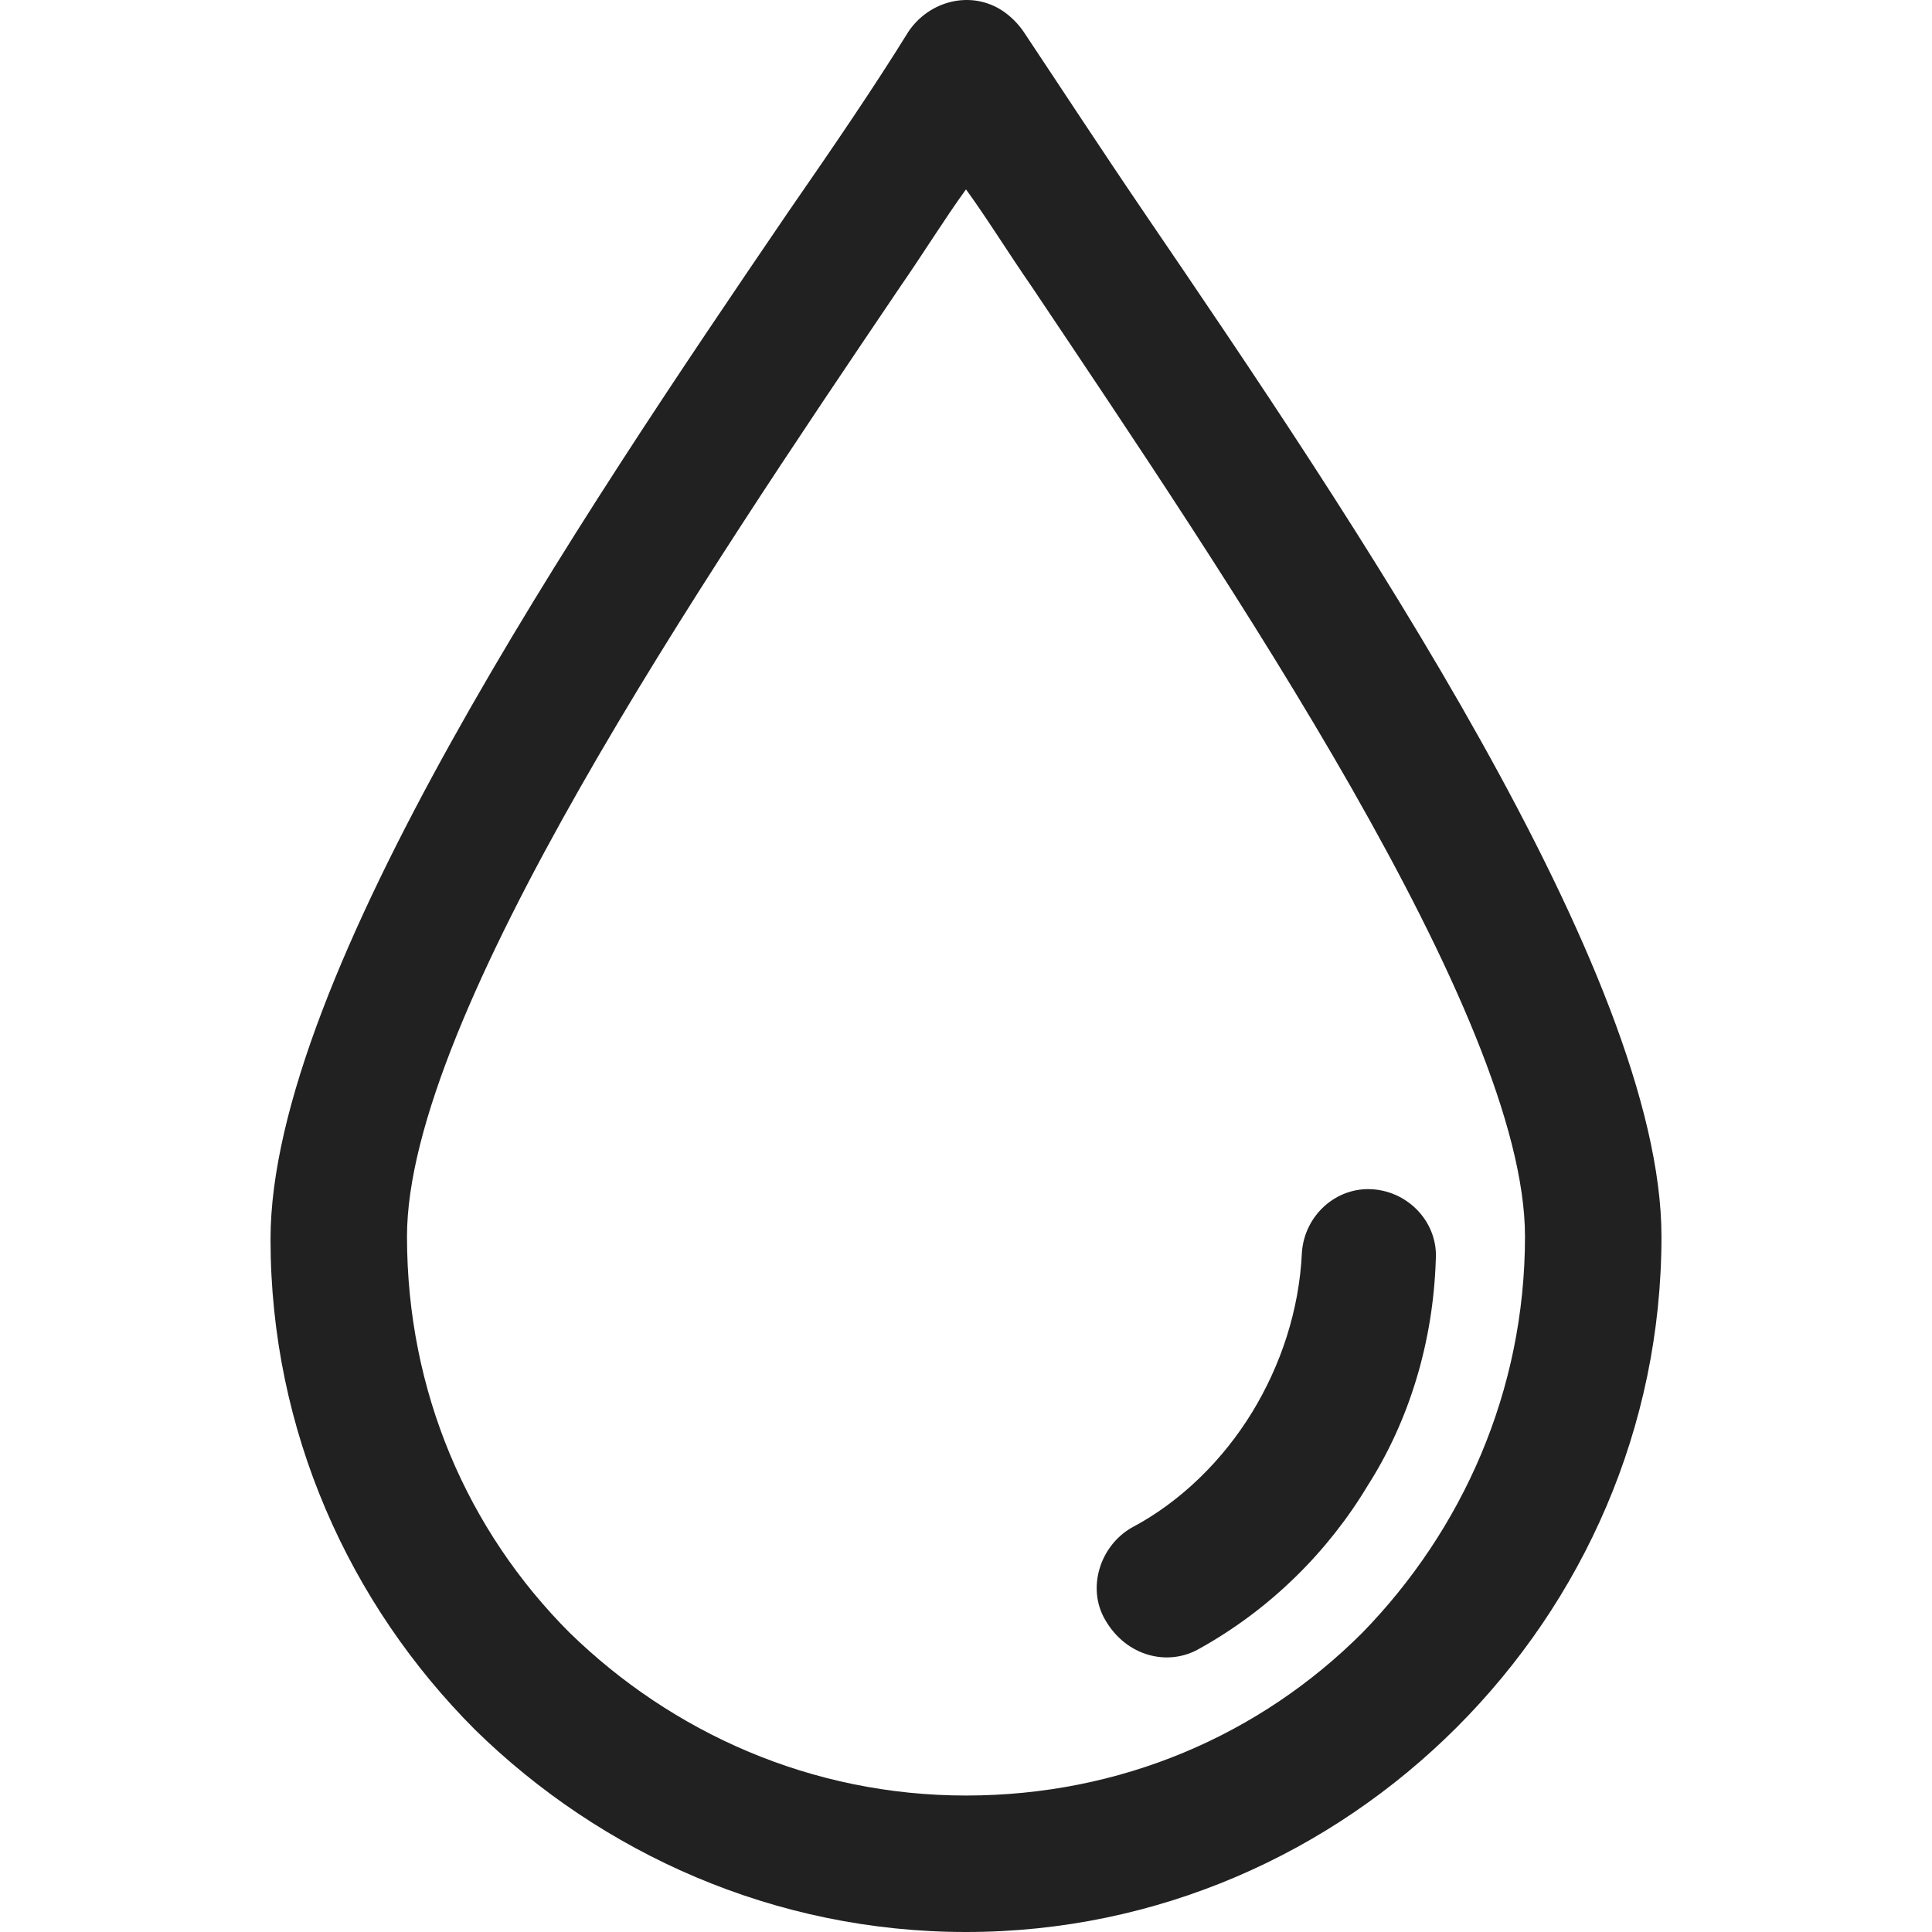
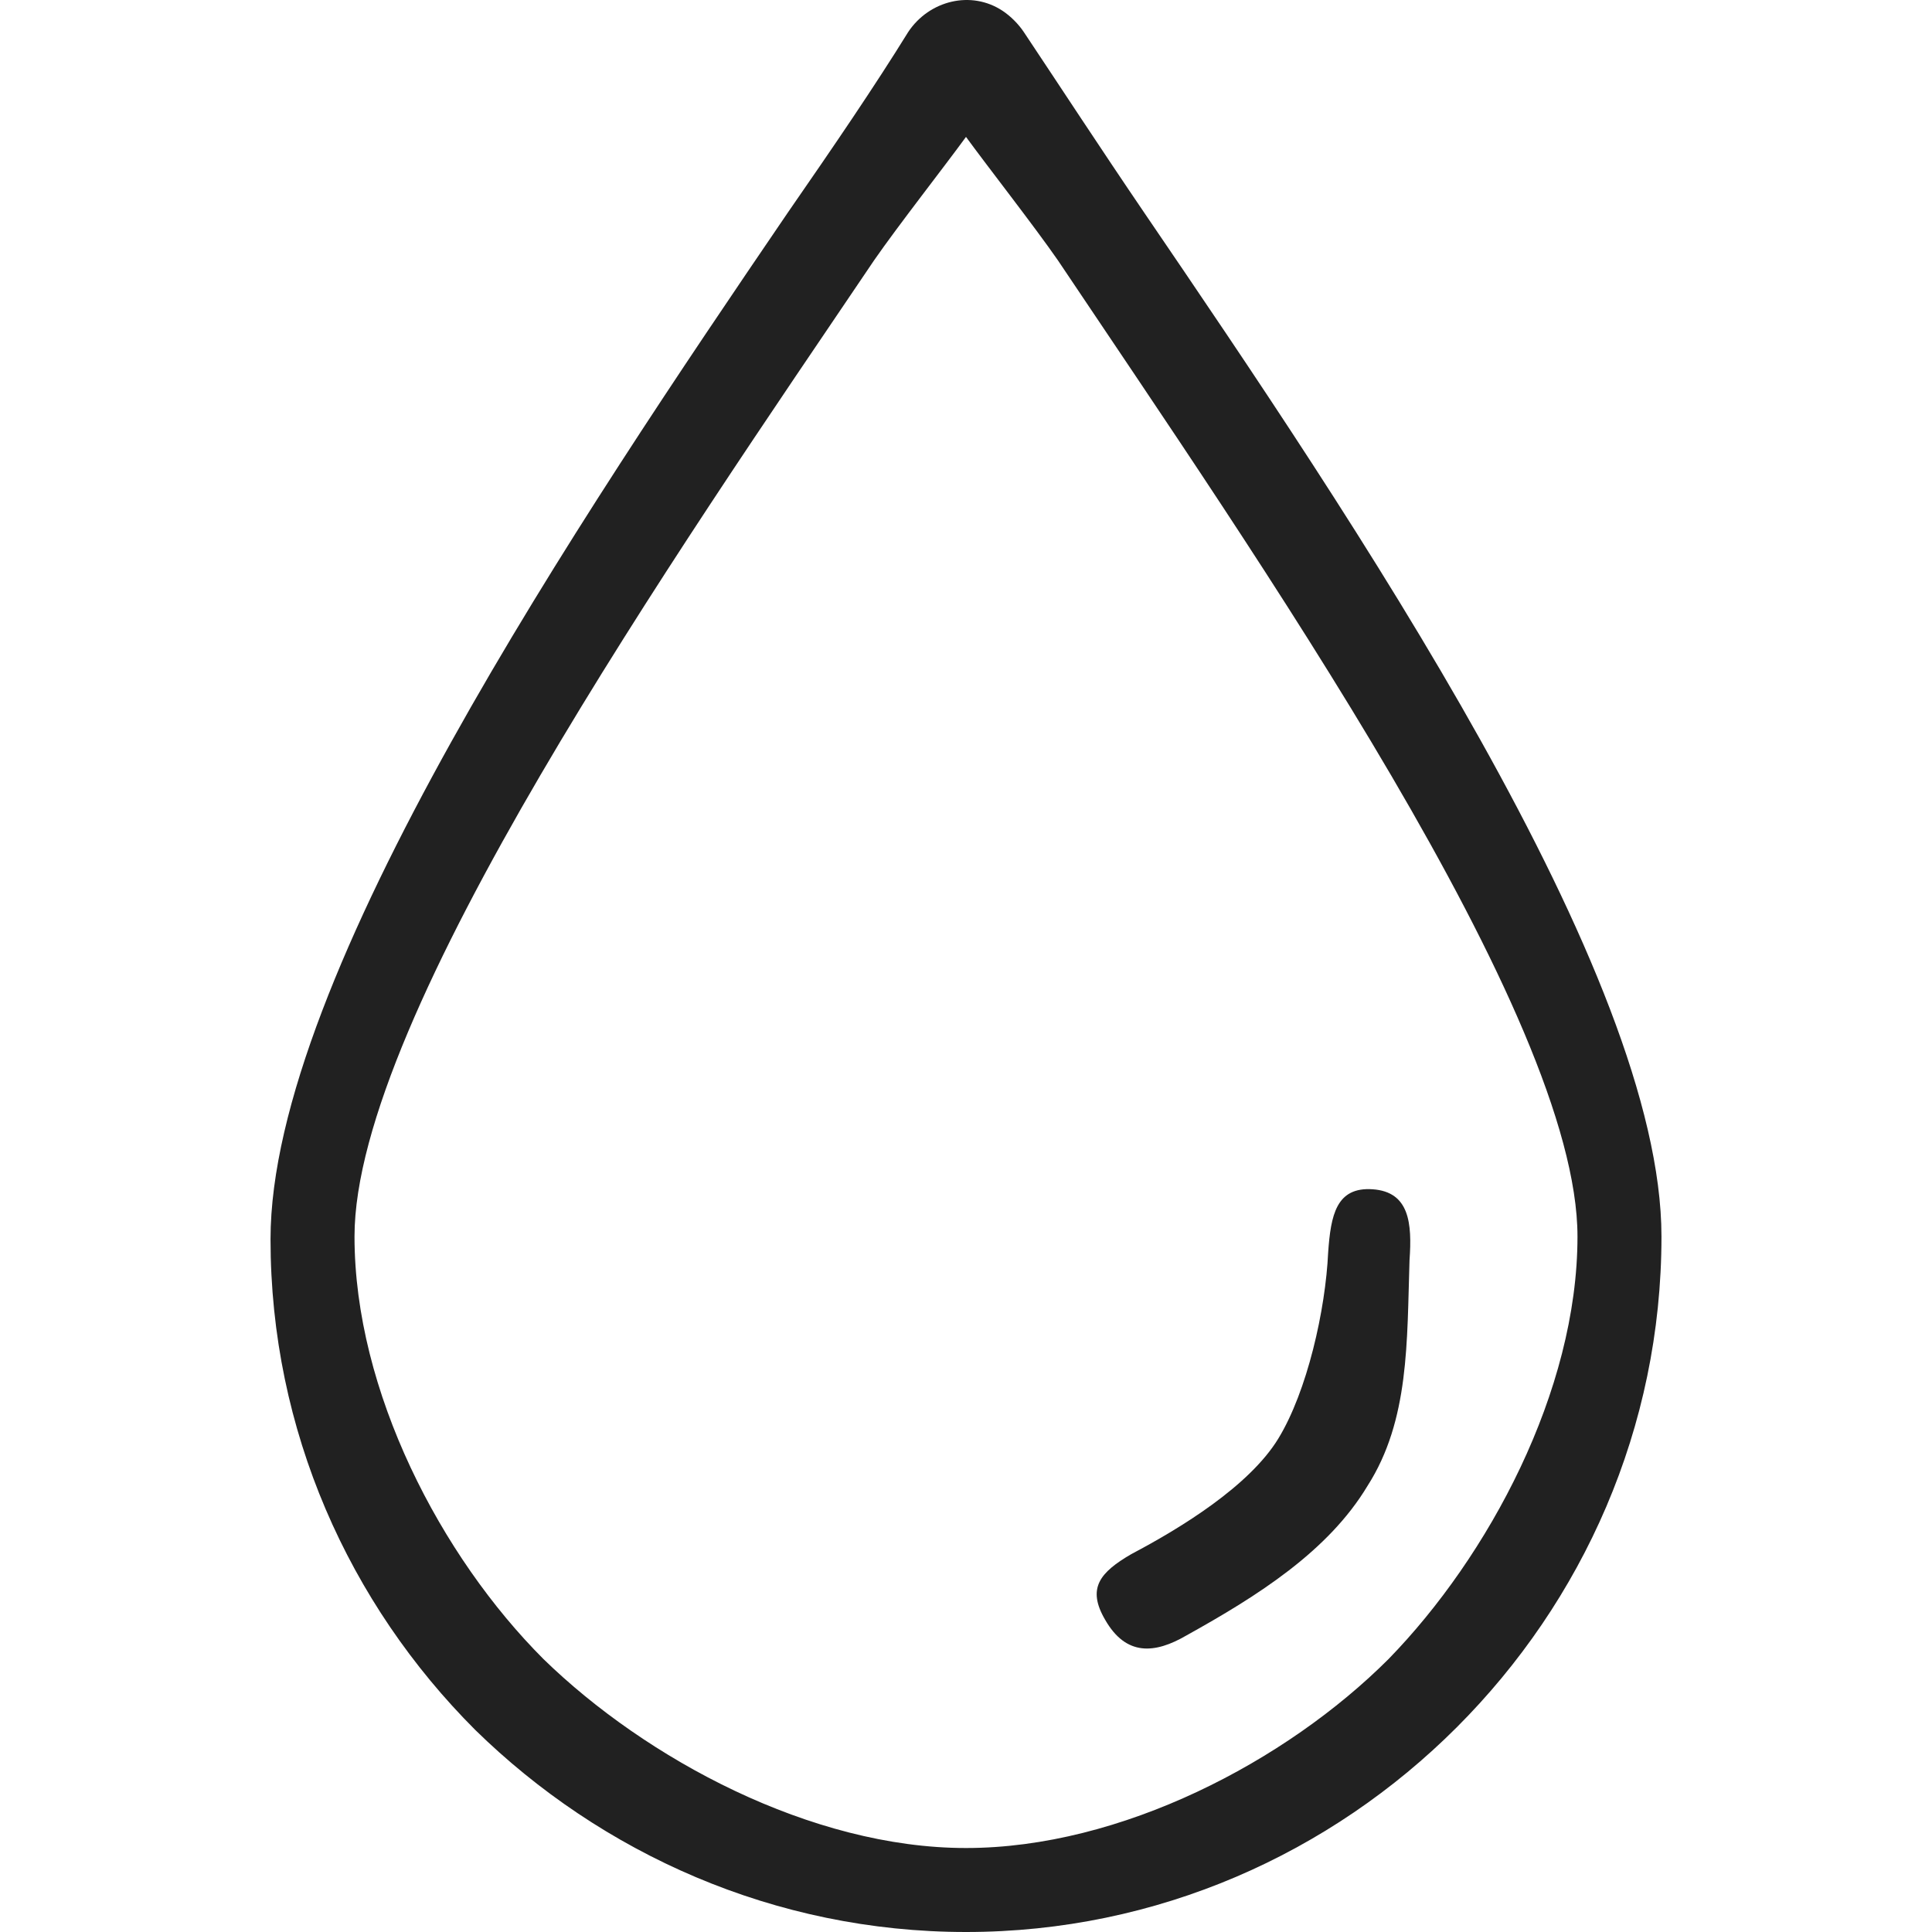
<svg xmlns="http://www.w3.org/2000/svg" version="1.1" id="Capa_1" x="0px" y="0px" viewBox="0 0 294.465 294.465" style="enable-background:new 0 0 294.465 294.465;" xml:space="preserve">
  <defs id="defs47" />
  <g id="g6" style="fill:#212121;fill-opacity:1">
    <g id="g4" style="fill:#212121;fill-opacity:1">
-       <path d="M174.432,32.465c-6.8-10-12.8-19.2-18.4-27.6c-0.8-1.2-2-2.4-3.2-3.2c-4.8-3.2-11.2-1.6-14.4,3.2    c-5.2,8.4-11.2,17.2-18.4,27.6c-31.6,46.4-78.8,116.4-78.8,156.4c0,29.2,12,55.6,31.2,74.8c19.2,18.8,45.6,30.8,74.8,30.8    s55.6-12,74.8-31.2c19.2-19.2,31.2-45.6,31.2-74.8C253.232,148.465,206.032,78.865,174.432,32.465z M207.632,248.865    c-15.6,15.6-36.8,24.8-60.4,24.8c-23.6,0-44.8-9.6-60.4-24.8c-15.6-15.6-24.8-36.8-24.8-60.4c0-33.6,45.2-100.4,75.2-144.8    c3.6-5.2,6.8-10.4,10-14.8c3.2,4.4,6.4,9.6,10,14.8c30,44.8,75.2,111.2,75.2,144.8    C232.432,212.065,222.832,233.265,207.632,248.865z" id="path2" style="fill:#212121;fill-opacity:1" />
+       <path d="m 174.432,32.465 c -6.8,-10 -12.8,-19.2 -18.4,-27.6 -0.8,-1.2 -2,-2.4 -3.2,-3.2 -4.8,-3.2 -11.2,-1.6 -14.4,3.2 -5.2,8.4 -11.2,17.2 -18.4,27.6 -31.6,46.4 -78.8,116.4 -78.8,156.4 0,29.2 12,55.6 31.2,74.8 19.2,18.8 45.6,30.8 74.8,30.8 29.2,0 55.6,-12 74.8,-31.2 19.2,-19.2 31.2,-45.6 31.2,-74.8 0,-40 -47.2,-109.6 -78.8,-156 z m 37.2,220.4 c -15.6,15.6 -40.8,28.8 -64.4,28.8 -23.6,0 -48.8,-13.6 -64.4,-28.8 -15.6,-15.6 -28.8,-40.8 -28.8,-64.4 0,-33.6 49.2,-104.4 79.2,-148.8 3.6,-5.2 10.8,-14.4 14,-18.8 3.2,4.4 10.4,13.6 14,18.8 30,44.8 79.2,115.2 79.2,148.8 0,23.6 -13.6,48.8 -28.8,64.4 z" id="path2" style="fill:#212121;fill-opacity:1" />
    </g>
  </g>
  <g id="g12" style="fill:#212121;fill-opacity:1">
    <g id="g10" style="fill:#212121;fill-opacity:1">
-       <path d="M209.232,181.265c-5.6-0.4-10.4,4-10.8,9.6c-0.4,8.8-3.2,17.2-7.6,24.4c-4.4,7.2-10.8,13.6-18.4,17.6    c-4.8,2.8-6.8,9.2-4,14c3.2,5.6,9.6,7.2,14.4,4.4c10.8-6,19.6-14.8,25.6-24.8c6.4-10,10-22,10.4-34.4    C219.232,186.465,214.832,181.665,209.232,181.265z" id="path8" style="fill:#212121;fill-opacity:1" />
+       <path d="m 209.232,181.265 c -5.6,-0.4 -6.4,4 -6.8,9.6 -0.4,8.8 -3.2,21.2 -7.6,28.4 -4.4,7.2 -14.8,13.6 -22.4,17.6 -4.8,2.8 -6.8,5.2 -4,10 3.2,5.6 7.6,5.2 12.4,2.4 10.8,-6 21.6,-12.8 27.6,-22.8 6.4,-10 6,-22 6.4,-34.4 0.4,-5.6 0,-10.4 -5.6,-10.8 z" id="path8" style="fill:#212121;fill-opacity:1" />
    </g>
  </g>
  <g id="g14">
</g>
  <g id="g16">
</g>
  <g id="g18">
</g>
  <g id="g20">
</g>
  <g id="g22">
</g>
  <g id="g24">
</g>
  <g id="g26">
</g>
  <g id="g28">
</g>
  <g id="g30">
</g>
  <g id="g32">
</g>
  <g id="g34">
</g>
  <g id="g36">
</g>
  <g id="g38">
</g>
  <g id="g40">
</g>
  <g id="g42">
</g>
</svg>
